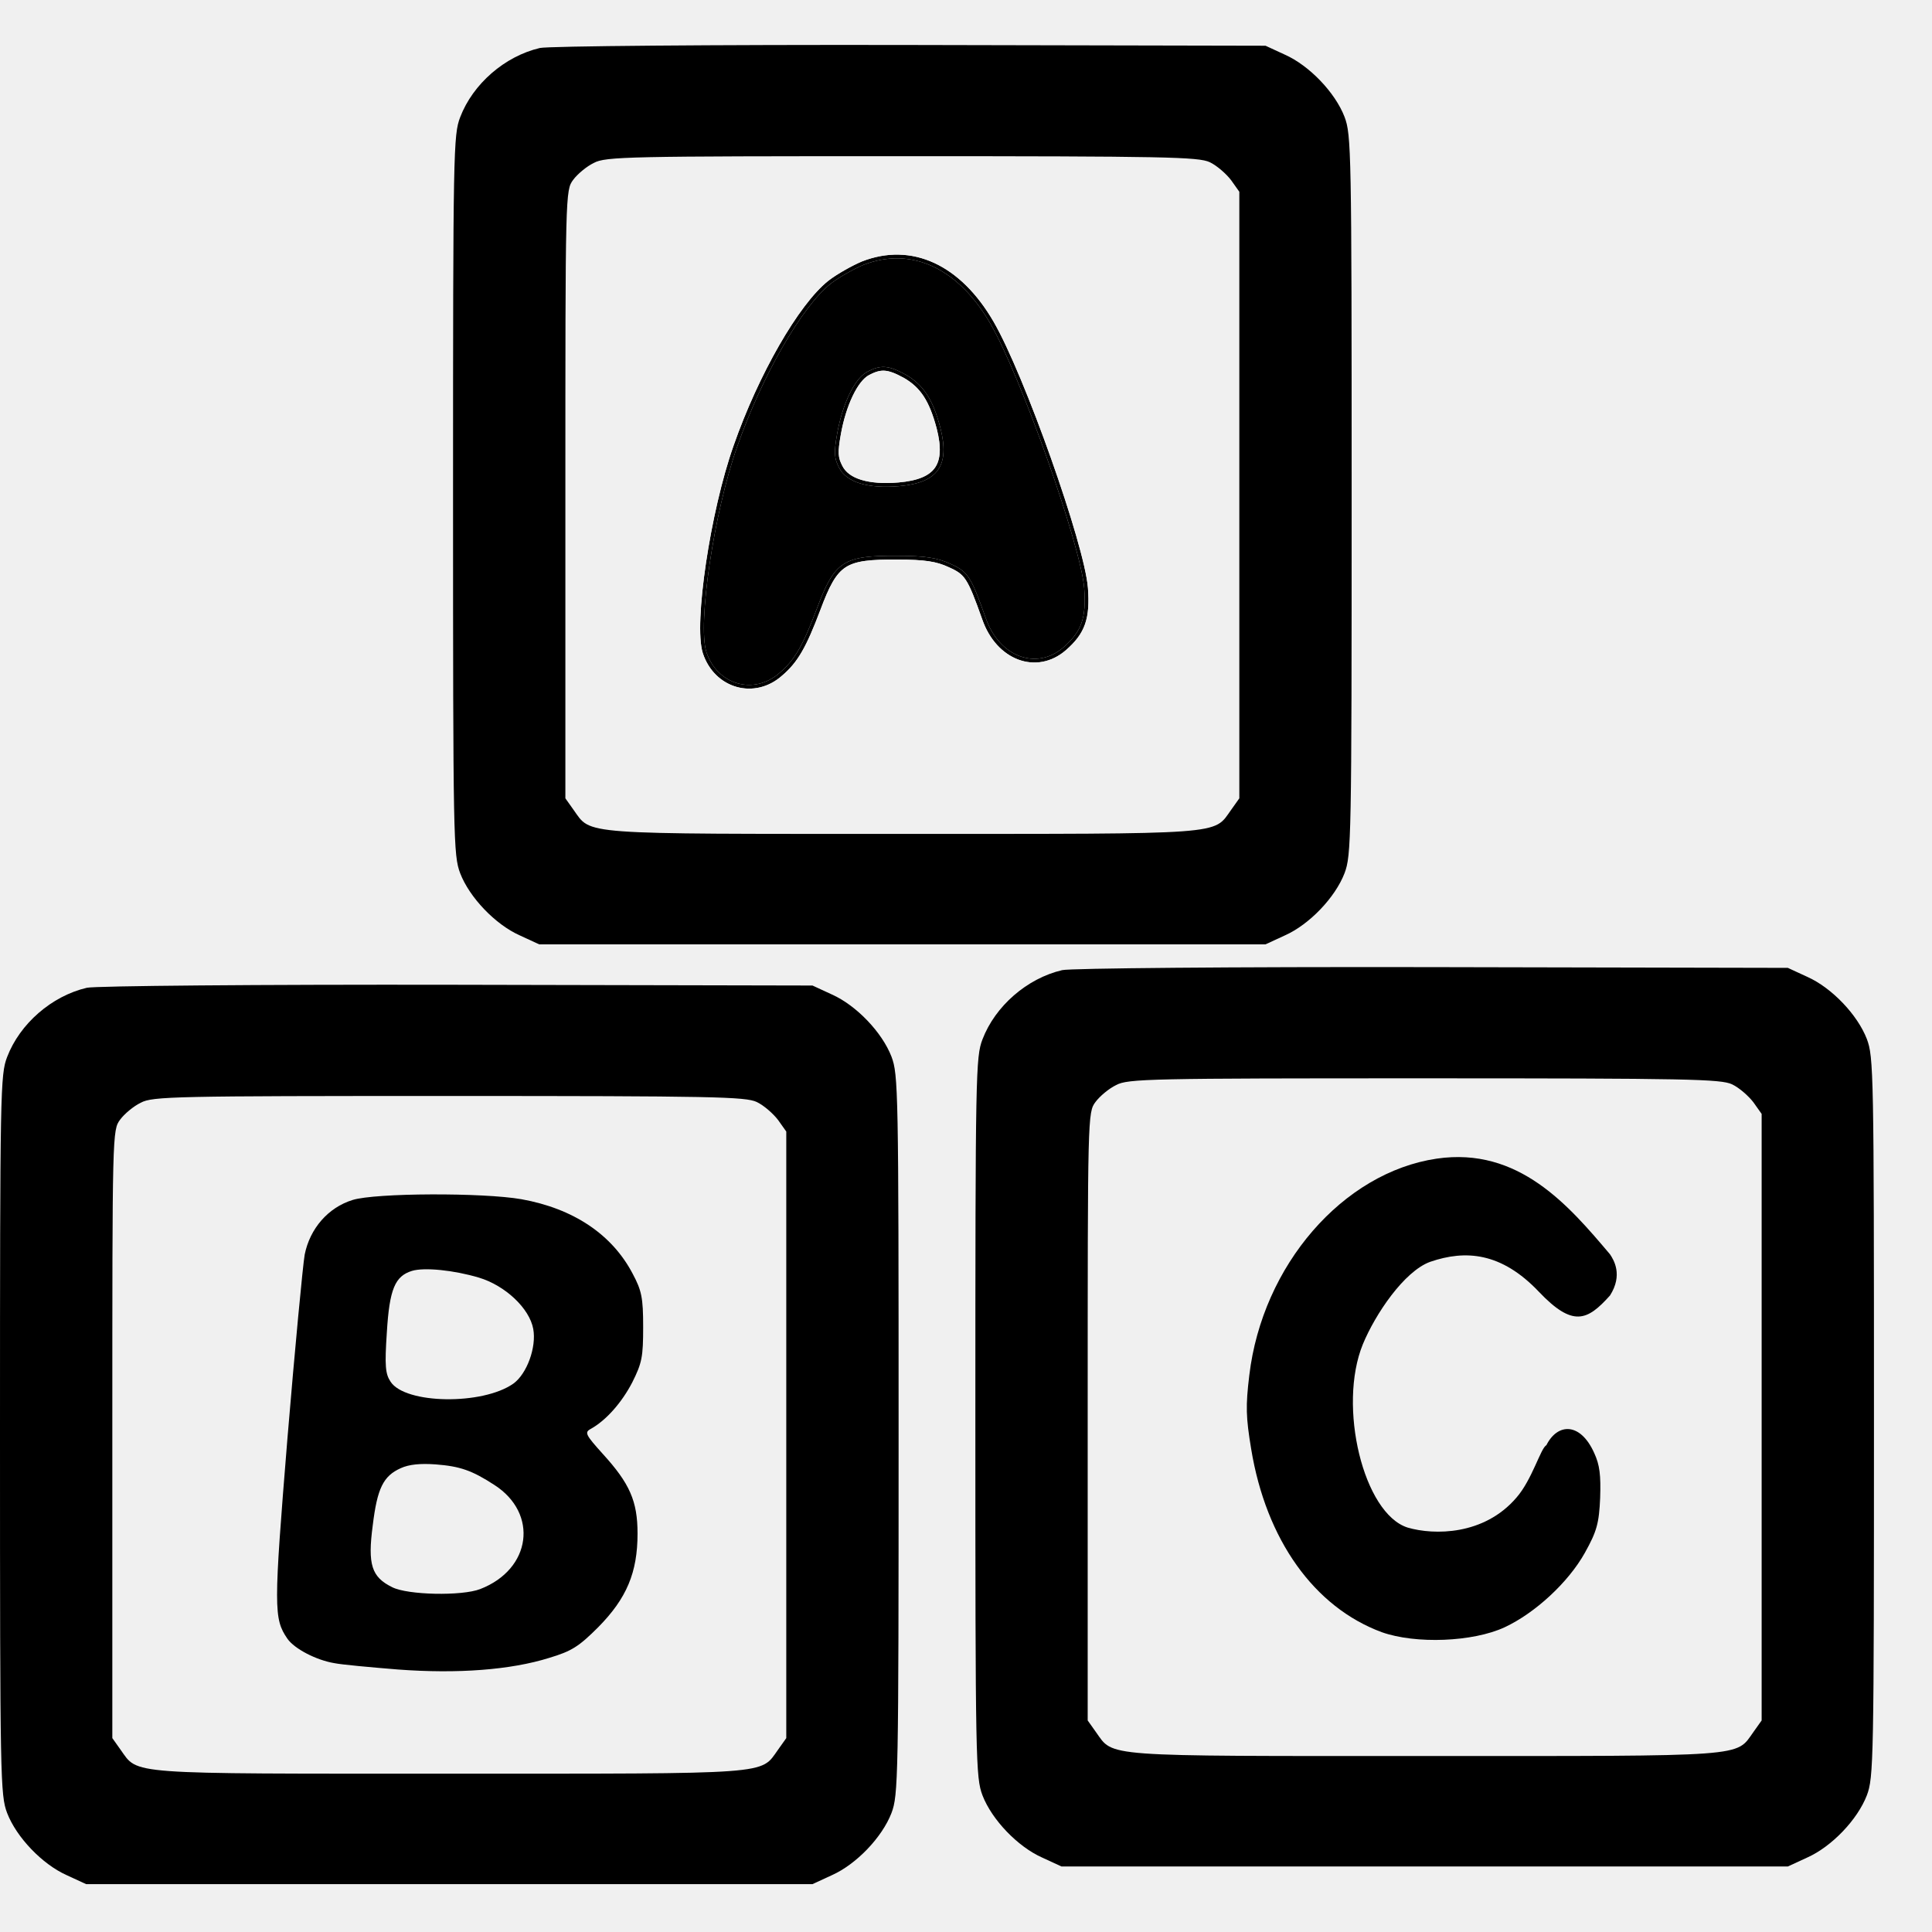
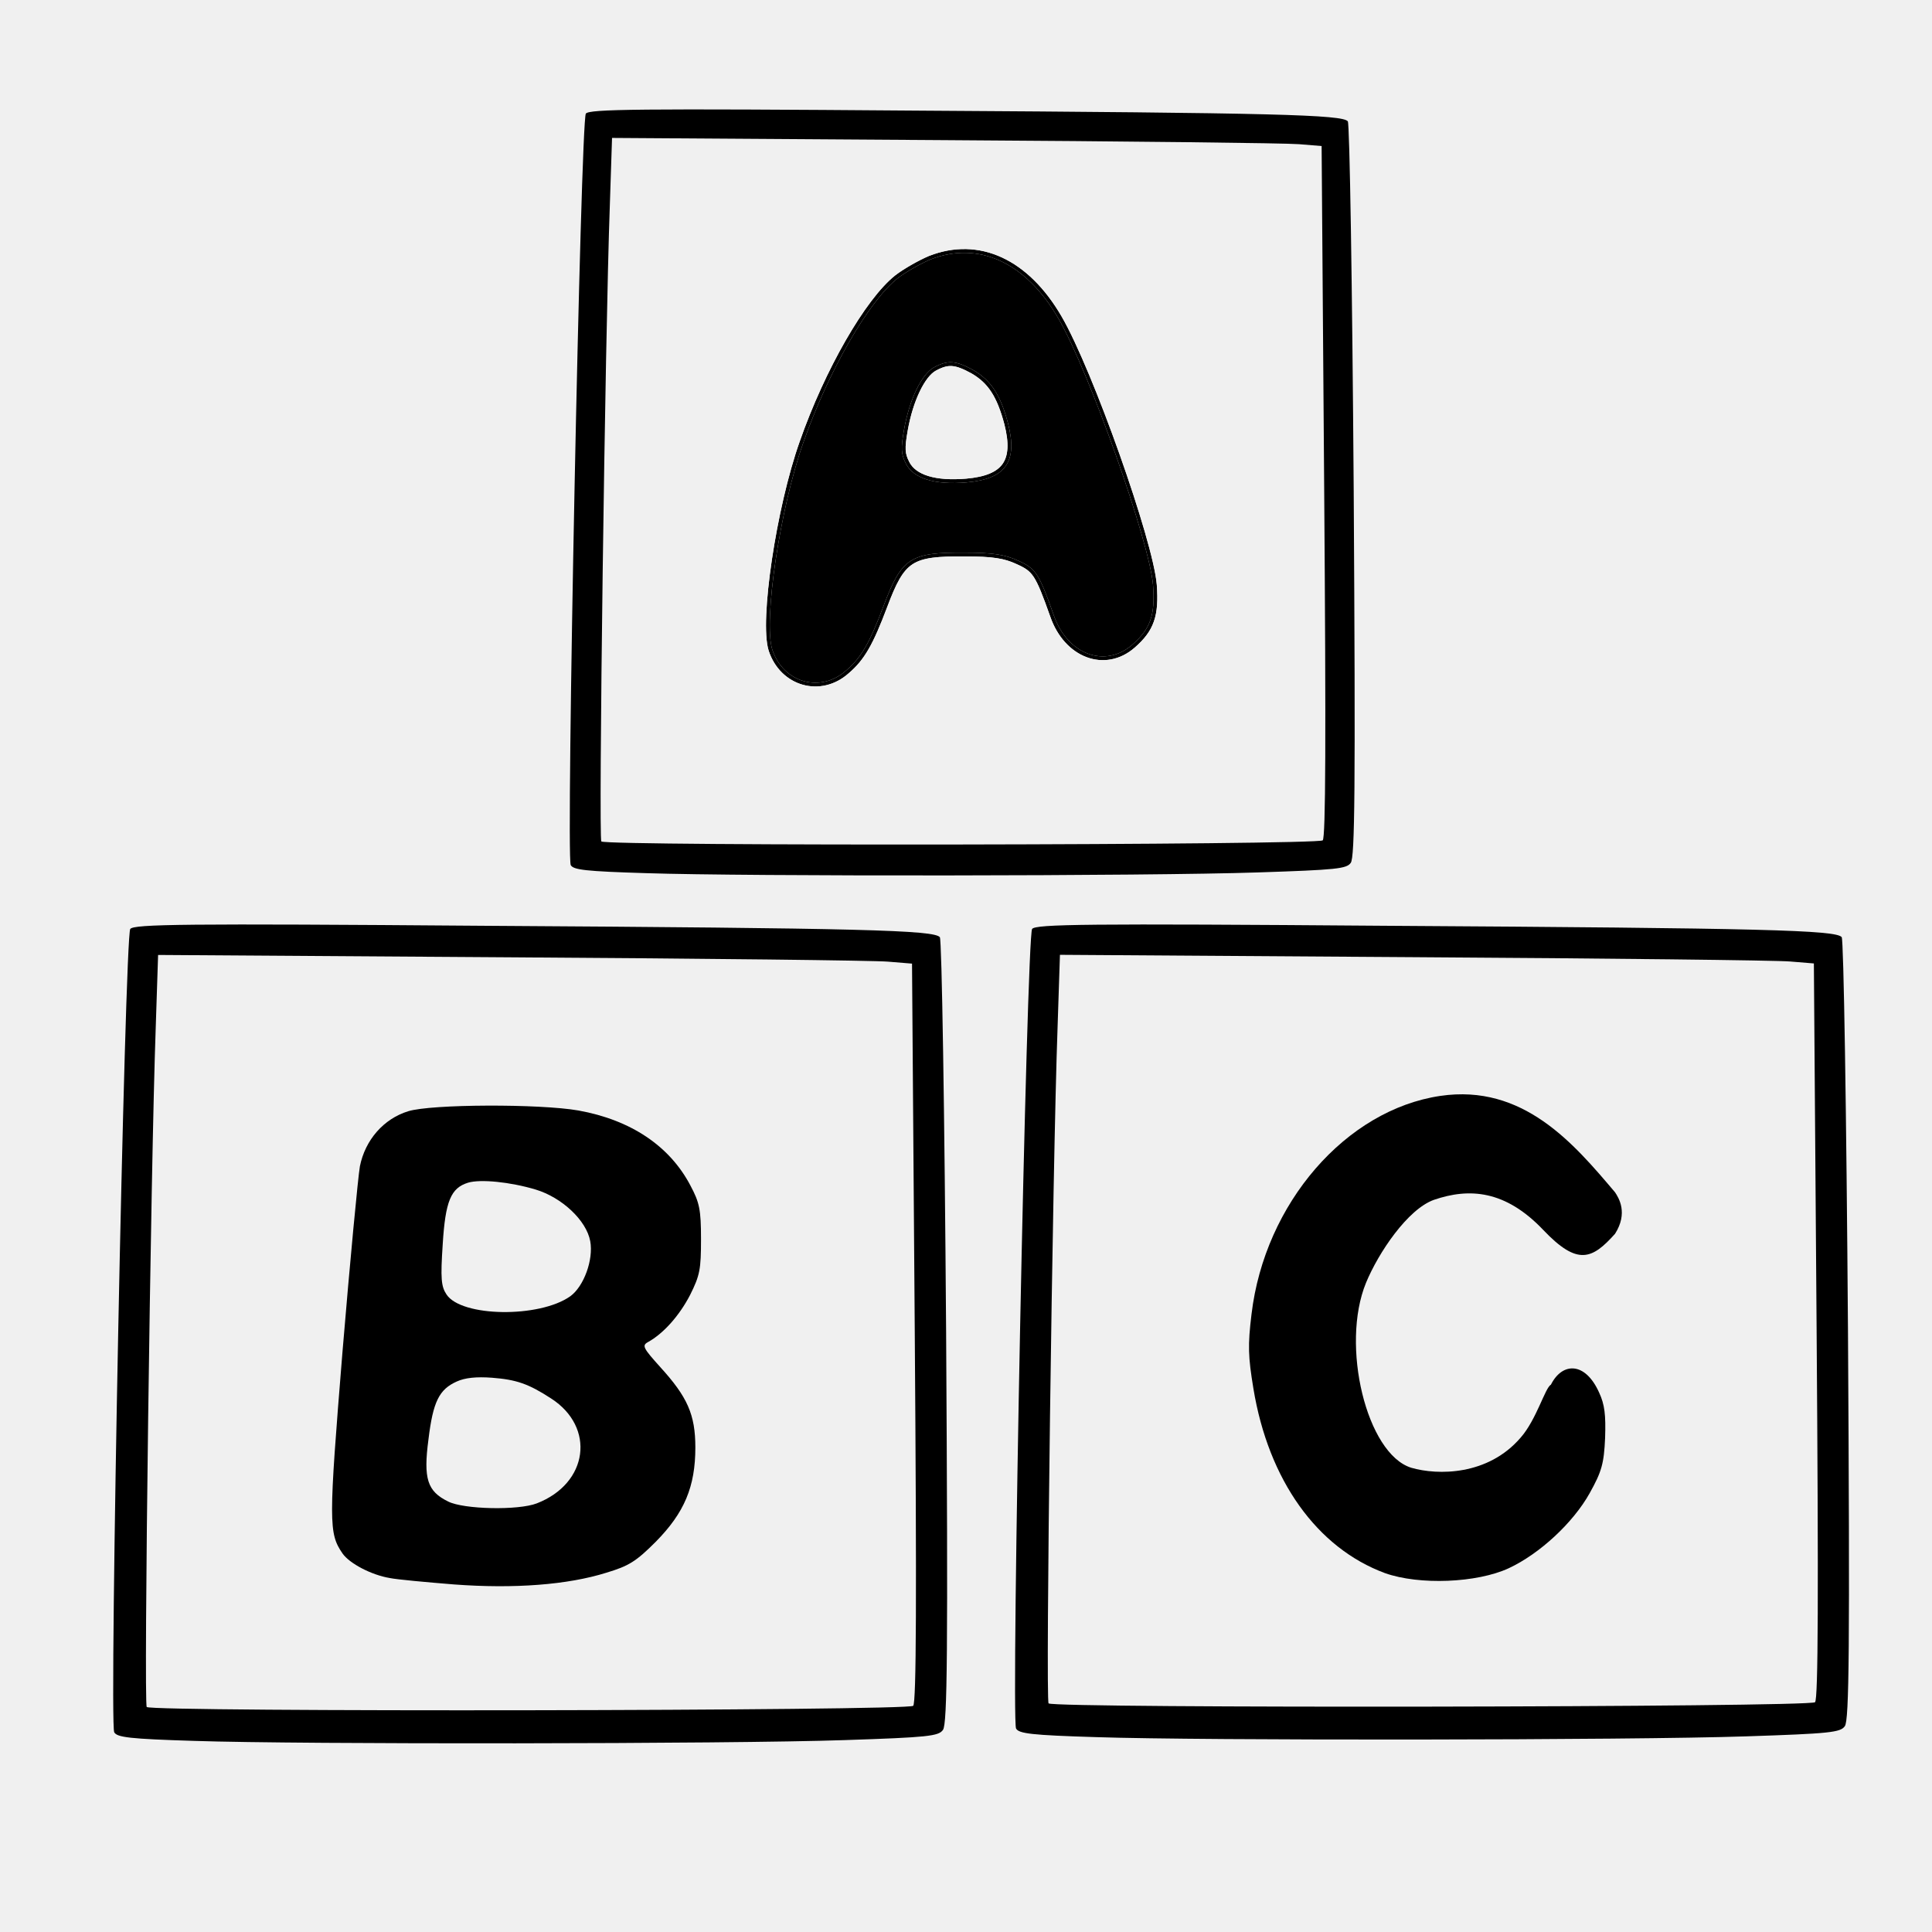
- <svg xmlns="http://www.w3.org/2000/svg" width="500" height="500" id="screenshot-4795fd89-cbe8-8091-8004-77f5c06f10f9" viewBox="-2989 -616 516 512" style="-webkit-print-color-adjust::exact" fill="none" version="1.1">
+ <svg xmlns="http://www.w3.org/2000/svg" width="512" height="512" id="screenshot-4795fd89-cbe8-8091-8004-77f5c06f10f9" viewBox="-2985 -616 512 512" style="-webkit-print-color-adjust::exact" fill="none" version="1.1">
  <g id="shape-4795fd89-cbe8-8091-8004-77f5c06f10f9" style="fill:#000000" version="1.0" width="682.667" height="682.667" rx="0" ry="0">
-     <g id="shape-4795fd89-cbe8-8091-8004-77f5c070889d" style="fill:#000000" rx="0" ry="0">
-       <g id="shape-4795fd89-cbe8-8091-8004-77f5c072810d">
-         <g class="fills" id="fills-4795fd89-cbe8-8091-8004-77f5c072810d">
-           <path d="M-2705.300,-358.900C-2714.700,-356.700,-2723.200,-349.300,-2726.600,-340.400C-2728.400,-335.700,-2728.500,-331.500,-2728.500,-239.500C-2728.500,-147.300,-2728.400,-143.300,-2726.600,-138.500C-2724.100,-132.000,-2717.200,-124.800,-2710.700,-121.900L-2705.500,-119.500L-2608.500,-119.500L-2511.500,-119.500L-2506.300,-121.900C-2499.800,-124.800,-2492.900,-132.000,-2490.400,-138.500C-2488.600,-143.300,-2488.500,-147.300,-2488.500,-239.500C-2488.500,-331.700,-2488.600,-335.700,-2490.400,-340.500C-2492.900,-347.000,-2499.800,-354.200,-2506.300,-357.100L-2511.500,-359.500L-2606.500,-359.700C-2659.900,-359.800,-2703.100,-359.400,-2705.300,-358.900ZZM-2526.400,-328.400C-2524.500,-327.500,-2522.000,-325.300,-2520.700,-323.600L-2518.500,-320.500L-2518.500,-239.500L-2518.500,-158.500L-2520.700,-155.400C-2525.500,-148.700,-2521.500,-149.000,-2608.500,-149.000C-2695.500,-149.000,-2691.500,-148.700,-2696.300,-155.400L-2698.500,-158.500L-2698.500,-239.700C-2698.500,-320.200,-2698.500,-320.900,-2696.400,-323.700C-2695.300,-325.200,-2692.800,-327.300,-2690.900,-328.200C-2687.800,-329.900,-2681.700,-330.000,-2608.700,-330.000C-2538.000,-330.000,-2529.400,-329.800,-2526.400,-328.400ZZ">
-           </path>
-         </g>
-       </g>
-       <g id="shape-ea88cce6-61da-80ac-8004-7809a5261ee1">
-         <g class="fills" id="fills-ea88cce6-61da-80ac-8004-7809a5261ee1">
-           <path d="M-2605.294,-308.548C-2630.316,-304.856,-2651.849,-280.085,-2655.338,-250.669C-2656.335,-242.452,-2656.235,-239.475,-2654.840,-231.019C-2650.852,-206.724,-2637.992,-188.741,-2619.949,-182.072C-2610.877,-178.857,-2595.624,-179.452,-2587.151,-183.382C-2578.977,-187.193,-2570.104,-195.410,-2565.718,-203.270C-2562.528,-208.987,-2561.930,-211.131,-2561.631,-217.919C-2561.431,-223.993,-2561.730,-226.732,-2563.226,-229.947C-2566.914,-238.165,-2573.000,-238.000,-2576.000,-232.000C-2577.495,-231.285,-2579.813,-222.764,-2584.000,-218.000C-2592.673,-207.877,-2606.022,-207.975,-2613.000,-210.000C-2624.863,-213.692,-2631.779,-242.446,-2625.000,-259.000C-2621.710,-266.979,-2613.978,-278.499,-2607.000,-281.000C-2597.629,-284.215,-2588.069,-283.599,-2578.000,-273.000C-2568.928,-263.473,-2565.081,-265.212,-2559.000,-272.000C-2555.500,-277.500,-2558.000,-281.500,-2559.000,-283.000C-2570.000,-296.000,-2583.363,-311.764,-2605.294,-308.548ZL-2605.294,-308.548Z">
-           </path>
-         </g>
+     <g id="shape-ea88cce6-61da-80ac-8004-7809a5261ee1">
+       <g class="fills" id="fills-ea88cce6-61da-80ac-8004-7809a5261ee1">
+         <path d="M-2603.294,-325.577C-2628.316,-321.885,-2649.849,-297.114,-2653.338,-267.698C-2654.335,-259.481,-2654.235,-256.504,-2652.840,-248.048C-2648.852,-223.753,-2635.992,-205.770,-2617.949,-199.101C-2608.877,-195.886,-2593.624,-196.481,-2585.151,-200.411C-2576.977,-204.222,-2568.104,-212.439,-2563.718,-220.300C-2560.528,-226.016,-2559.930,-228.160,-2559.631,-234.948C-2559.431,-241.022,-2559.730,-243.761,-2561.226,-246.976C-2564.914,-255.194,-2571.000,-255.029,-2574.000,-249.029C-2575.495,-248.315,-2577.813,-239.793,-2582.000,-235.029C-2590.673,-224.906,-2604.022,-225.004,-2611.000,-227.029C-2622.863,-230.721,-2629.779,-259.475,-2623.000,-276.029C-2619.710,-284.008,-2611.978,-295.528,-2605.000,-298.029C-2595.629,-301.245,-2586.069,-300.628,-2576.000,-290.029C-2566.928,-280.502,-2563.081,-282.241,-2557.000,-289.029C-2553.500,-294.529,-2556.000,-298.529,-2557.000,-300.029C-2568.000,-313.029,-2581.363,-328.793,-2603.294,-325.577ZL-2603.294,-325.577Z">
+         </path>
      </g>
    </g>
-     <g id="shape-4795fd89-cbe8-8091-8004-77f5e5db1f89" style="fill:#000000" rx="0" ry="0">
-       <g id="shape-4795fd89-cbe8-8091-8004-77f5e5db7d07">
-         <g class="fills" id="fills-4795fd89-cbe8-8091-8004-77f5e5db7d07">
-           <path d="M-2965.800,-354.185C-2975.200,-351.985,-2983.700,-344.585,-2987.100,-335.685C-2988.900,-330.985,-2989.000,-326.785,-2989.000,-234.785C-2989.000,-142.585,-2988.900,-138.585,-2987.100,-133.785C-2984.600,-127.285,-2977.700,-120.085,-2971.200,-117.185L-2966.000,-114.785L-2869.000,-114.785L-2772.000,-114.785L-2766.800,-117.185C-2760.300,-120.085,-2753.400,-127.285,-2750.900,-133.785C-2749.100,-138.585,-2749.000,-142.585,-2749.000,-234.785C-2749.000,-326.985,-2749.100,-330.985,-2750.900,-335.785C-2753.400,-342.285,-2760.300,-349.485,-2766.800,-352.385L-2772.000,-354.785L-2867.000,-354.985C-2920.400,-355.085,-2963.600,-354.685,-2965.800,-354.185ZZM-2786.900,-323.685C-2785.000,-322.785,-2782.500,-320.585,-2781.200,-318.885L-2779.000,-315.785L-2779.000,-234.785L-2779.000,-153.785L-2781.200,-150.685C-2786.000,-143.985,-2782.000,-144.285,-2869.000,-144.285C-2956.000,-144.285,-2952.000,-143.985,-2956.800,-150.685L-2959.000,-153.785L-2959.000,-234.985C-2959.000,-315.485,-2959.000,-316.185,-2956.900,-318.985C-2955.800,-320.485,-2953.300,-322.585,-2951.400,-323.485C-2948.300,-325.185,-2942.200,-325.285,-2869.200,-325.285C-2798.500,-325.285,-2789.900,-325.085,-2786.900,-323.685ZZ">
-           </path>
-         </g>
+     <g id="shape-35598288-0f3d-8003-8004-7e4c97f3ca40">
+       <g class="fills" id="fills-35598288-0f3d-8003-8004-7e4c97f3ca40">
+         <path d="M-2950.476,-369.822C-2951.930,-368.046,-2956.084,-159.763,-2954.734,-156.942C-2954.007,-155.585,-2950.684,-155.167,-2933.446,-154.644C-2905.615,-153.704,-2791.800,-153.809,-2761.269,-154.853C-2739.046,-155.585,-2736.242,-155.898,-2735.100,-157.569C-2733.958,-159.136,-2733.750,-177.833,-2734.269,-262.964C-2734.685,-321.877,-2735.412,-367.002,-2735.931,-367.629C-2737.385,-369.509,-2756.492,-370.031,-2856.807,-370.658C-2936.665,-371.285,-2949.438,-371.076,-2950.476,-369.822ZZM-2749.639,-361.152L-2743.304,-360.630L-2742.577,-262.860C-2742.058,-192.875,-2742.162,-164.777,-2742.992,-163.941C-2744.342,-162.583,-2944.765,-162.270,-2946.115,-163.628C-2946.946,-164.359,-2945.076,-306.418,-2943.726,-343.813L-2943.103,-362.928L-2849.538,-362.301C-2798.031,-361.988,-2753.169,-361.466,-2749.639,-361.152ZZ">
+         </path>
      </g>
-       <g id="shape-ea88cce6-61da-80ac-8004-780aeb3b758d">
-         <g class="fills" id="fills-ea88cce6-61da-80ac-8004-780aeb3b758d">
-           <path d="M-2894.825,-297.510C-2901.325,-295.510,-2906.225,-289.910,-2907.625,-282.910C-2908.125,-280.010,-2910.225,-257.910,-2912.225,-233.910C-2915.925,-188.410,-2915.925,-185.710,-2912.225,-180.310C-2910.325,-177.610,-2904.525,-174.610,-2899.725,-173.810C-2897.825,-173.410,-2890.125,-172.710,-2882.725,-172.110C-2866.725,-170.910,-2852.525,-172.010,-2842.325,-175.210C-2836.325,-177.010,-2834.425,-178.210,-2829.225,-183.410C-2821.625,-191.110,-2818.725,-198.010,-2818.725,-208.410C-2818.725,-217.110,-2820.825,-221.810,-2828.025,-229.710C-2832.525,-234.710,-2832.925,-235.410,-2831.325,-236.310C-2827.125,-238.610,-2822.925,-243.410,-2820.125,-248.810C-2817.525,-254.010,-2817.225,-255.610,-2817.225,-263.610C-2817.225,-271.410,-2817.625,-273.310,-2820.025,-277.810C-2825.525,-288.310,-2835.825,-295.210,-2849.725,-297.710C-2860.025,-299.510,-2888.725,-299.410,-2894.825,-297.510ZL-2894.825,-297.510ZM-2878.981,-278.569L-2878.981,-278.569ZC-2875.681,-279.569,-2867.781,-278.769,-2861.081,-276.769C-2854.081,-274.669,-2847.581,-268.569,-2846.581,-263.069C-2845.681,-258.169,-2848.281,-251.069,-2851.881,-248.469C-2860.081,-242.669,-2880.781,-242.969,-2884.681,-248.969C-2886.081,-251.069,-2886.281,-253.169,-2885.681,-262.169C-2884.981,-273.769,-2883.481,-277.169,-2878.981,-278.569ZM-2881.948,-225.889L-2881.948,-225.889ZC-2879.748,-226.889,-2876.748,-227.189,-2872.648,-226.889C-2866.148,-226.389,-2862.948,-225.289,-2856.948,-221.389C-2845.148,-213.789,-2847.048,-198.889,-2860.748,-193.589C-2865.648,-191.689,-2880.148,-191.989,-2884.248,-194.089C-2889.748,-196.789,-2890.848,-200.089,-2889.448,-210.589C-2888.248,-220.489,-2886.648,-223.789,-2881.948,-225.889Z" style="fill:#000000">
-           </path>
-         </g>
+     </g>
+     <g id="shape-35598288-0f3d-8003-8004-7e4d8a9b3ceb">
+       <g class="fills" id="fills-35598288-0f3d-8003-8004-7e4d8a9b3ceb">
+         <path d="M-2876.825,-321.510C-2883.325,-319.510,-2888.225,-313.910,-2889.625,-306.910C-2890.125,-304.010,-2892.225,-281.910,-2894.225,-257.910C-2897.925,-212.410,-2897.925,-209.710,-2894.225,-204.310C-2892.325,-201.610,-2886.525,-198.610,-2881.725,-197.810C-2879.825,-197.410,-2872.125,-196.710,-2864.725,-196.110C-2848.725,-194.910,-2834.525,-196.010,-2824.325,-199.210C-2818.325,-201.010,-2816.425,-202.210,-2811.225,-207.410C-2803.625,-215.110,-2800.725,-222.010,-2800.725,-232.410C-2800.725,-241.110,-2802.825,-245.810,-2810.025,-253.710C-2814.525,-258.710,-2814.925,-259.410,-2813.325,-260.310C-2809.125,-262.610,-2804.925,-267.410,-2802.125,-272.810C-2799.525,-278.010,-2799.225,-279.610,-2799.225,-287.610C-2799.225,-295.410,-2799.625,-297.310,-2802.025,-301.810C-2807.525,-312.310,-2817.825,-319.210,-2831.725,-321.710C-2842.025,-323.510,-2870.725,-323.410,-2876.825,-321.510ZL-2876.825,-321.510ZL-2876.825,-321.510ZL-2876.825,-321.510ZM-2860.981,-302.569L-2860.981,-302.569ZL-2860.981,-302.569ZC-2857.681,-303.569,-2849.781,-302.769,-2843.081,-300.769C-2836.081,-298.669,-2829.581,-292.569,-2828.581,-287.069C-2827.681,-282.169,-2830.281,-275.069,-2833.881,-272.469C-2842.081,-266.669,-2862.781,-266.969,-2866.681,-272.969C-2868.081,-275.069,-2868.281,-277.169,-2867.681,-286.169C-2866.981,-297.769,-2865.481,-301.169,-2860.981,-302.569ZL-2860.981,-302.569ZM-2863.948,-249.889L-2863.948,-249.889ZL-2863.948,-249.889ZC-2861.748,-250.889,-2858.748,-251.189,-2854.648,-250.889C-2848.148,-250.389,-2844.948,-249.289,-2838.948,-245.389C-2827.148,-237.789,-2829.048,-222.889,-2842.748,-217.589C-2847.648,-215.689,-2862.148,-215.989,-2866.248,-218.089C-2871.748,-220.789,-2872.848,-224.089,-2871.448,-234.589C-2870.248,-244.489,-2868.648,-247.789,-2863.948,-249.889ZL-2863.948,-249.889Z" style="-webkit-print-color-adjust::exact;fill:#000000" class="fills">
+         </path>
+       </g>
+     </g>
+     <g id="shape-35598288-0f3d-8003-8004-7e4cc0cdffe7">
+       <g class="fills" id="fills-35598288-0f3d-8003-8004-7e4cc0cdffe7">
+         <path d="M-2711.476,-369.828C-2712.930,-368.060,-2717.084,-160.736,-2715.734,-157.929C-2715.007,-156.577,-2711.684,-156.161,-2694.446,-155.641C-2666.615,-154.706,-2552.800,-154.810,-2522.269,-155.849C-2500.046,-156.577,-2497.242,-156.889,-2496.100,-158.553C-2494.958,-160.112,-2494.750,-178.724,-2495.269,-263.462C-2495.685,-322.104,-2496.412,-367.020,-2496.931,-367.644C-2498.385,-369.516,-2517.492,-370.036,-2617.807,-370.659C-2697.665,-371.283,-2710.438,-371.075,-2711.476,-369.828ZL-2711.476,-369.828ZM-2510.639,-361.198L-2504.304,-360.678L-2503.577,-263.358C-2503.058,-193.696,-2503.162,-165.727,-2503.992,-164.895C-2505.342,-163.543,-2705.765,-163.232,-2707.115,-164.583C-2707.946,-165.311,-2706.076,-306.715,-2704.726,-343.938L-2704.103,-362.965L-2610.538,-362.341C-2559.031,-362.030,-2514.169,-361.510,-2510.639,-361.198ZL-2510.639,-361.198Z">
+         </path>
+       </g>
+     </g>
+     <g id="shape-35598288-0f3d-8003-8004-7e4cd2481fb7">
+       <g class="fills" id="fills-35598288-0f3d-8003-8004-7e4cd2481fb7">
+         <path d="M-2829.742,-585.898C-2831.111,-584.237,-2835.020,-389.391,-2833.750,-386.753C-2833.065,-385.482,-2829.938,-385.091,-2813.713,-384.603C-2787.520,-383.723,-2680.400,-383.821,-2651.665,-384.798C-2630.749,-385.482,-2628.111,-385.775,-2627.035,-387.339C-2625.960,-388.805,-2625.765,-406.296,-2626.254,-485.934C-2626.644,-541.046,-2627.329,-583.260,-2627.817,-583.846C-2629.186,-585.605,-2647.169,-586.094,-2741.583,-586.680C-2816.743,-587.266,-2828.765,-587.071,-2829.742,-585.898ZL-2829.742,-585.898ZM-2640.719,-577.788L-2634.757,-577.299L-2634.072,-485.837C-2633.584,-420.367,-2633.682,-394.081,-2634.463,-393.300C-2635.734,-392.029,-2824.367,-391.736,-2825.637,-393.006C-2826.419,-393.690,-2824.660,-526.584,-2823.389,-561.567L-2822.803,-579.449L-2734.742,-578.863C-2686.264,-578.569,-2644.042,-578.081,-2640.719,-577.788ZL-2640.719,-577.788Z">
+         </path>
      </g>
    </g>
    <g id="shape-4795fd89-cbe8-8091-8004-77f5f078590a" style="fill:#000000" rx="0" ry="0">
-       <g id="shape-4795fd89-cbe8-8091-8004-77f5f0788d9b">
-         <g class="fills" id="fills-4795fd89-cbe8-8091-8004-77f5f0788d9b">
-           <path d="M-2844.800,-605.185C-2854.200,-602.985,-2862.700,-595.585,-2866.100,-586.685C-2867.900,-581.985,-2868.000,-577.785,-2868.000,-485.785C-2868.000,-393.585,-2867.900,-389.585,-2866.100,-384.785C-2863.600,-378.285,-2856.700,-371.085,-2850.200,-368.185L-2845.000,-365.785L-2748.000,-365.785L-2651.000,-365.785L-2645.800,-368.185C-2639.300,-371.085,-2632.400,-378.285,-2629.900,-384.785C-2628.100,-389.585,-2628.000,-393.585,-2628.000,-485.785C-2628.000,-577.985,-2628.100,-581.985,-2629.900,-586.785C-2632.400,-593.285,-2639.300,-600.485,-2645.800,-603.385L-2651.000,-605.785L-2746.000,-605.985C-2799.400,-606.085,-2842.600,-605.685,-2844.800,-605.185ZZM-2665.900,-574.685C-2664.000,-573.785,-2661.500,-571.585,-2660.200,-569.885L-2658.000,-566.785L-2658.000,-485.785L-2658.000,-404.785L-2660.200,-401.685C-2665.000,-394.985,-2661.000,-395.285,-2748.000,-395.285C-2835.000,-395.285,-2831.000,-394.985,-2835.800,-401.685L-2838.000,-404.785L-2838.000,-485.985C-2838.000,-566.485,-2838.000,-567.185,-2835.900,-569.985C-2834.800,-571.485,-2832.300,-573.585,-2830.400,-574.485C-2827.300,-576.185,-2821.200,-576.285,-2748.200,-576.285C-2677.500,-576.285,-2668.900,-576.085,-2665.900,-574.685ZZ">
-           </path>
-         </g>
-       </g>
      <g id="shape-ea88cce6-61da-80ac-8004-780a944e7731">
        <g class="fills" id="fills-ea88cce6-61da-80ac-8004-780a944e7731">
-           <path d="M-2758.434,-547.241C-2761.034,-546.141,-2764.934,-543.941,-2767.134,-542.241C-2774.834,-536.141,-2785.534,-517.541,-2792.134,-498.641C-2798.334,-481.141,-2802.734,-451.341,-2800.334,-443.841C-2797.434,-435.041,-2787.534,-432.241,-2780.734,-438.341C-2776.734,-441.741,-2774.534,-445.641,-2770.834,-455.441C-2766.034,-468.241,-2763.734,-469.641,-2749.234,-469.541C-2742.034,-469.541,-2738.634,-469.041,-2735.234,-467.441C-2730.534,-465.341,-2729.734,-464.241,-2725.734,-452.941C-2722.134,-442.541,-2712.134,-438.841,-2704.934,-445.141C-2700.134,-449.341,-2698.834,-452.941,-2699.434,-460.941C-2700.334,-472.341,-2716.334,-517.541,-2724.534,-531.641C-2733.134,-546.441,-2745.634,-552.241,-2758.434,-547.241ZL-2758.434,-547.241ZM-2757.495,-518.633L-2757.495,-518.633ZC-2753.788,-520.652,-2751.685,-520.450,-2747.077,-517.927C-2742.368,-515.202,-2739.864,-511.367,-2737.860,-503.798C-2735.256,-493.605,-2738.462,-489.063,-2748.880,-488.155C-2757.194,-487.449,-2762.904,-489.164,-2764.908,-493.100C-2766.210,-495.623,-2766.310,-497.137,-2765.409,-502.183C-2764.006,-510.055,-2760.801,-516.817,-2757.495,-518.633Z" style="fill:#000000;fill-opacity:1">
+           <path d="M-2738.434,-547.241C-2741.034,-546.141,-2744.934,-543.941,-2747.134,-542.241C-2754.834,-536.141,-2765.534,-517.541,-2772.134,-498.641C-2778.334,-481.141,-2782.734,-451.341,-2780.334,-443.841C-2777.434,-435.041,-2767.534,-432.241,-2760.734,-438.341C-2756.734,-441.741,-2754.534,-445.641,-2750.834,-455.441C-2746.034,-468.241,-2743.734,-469.641,-2729.234,-469.541C-2722.034,-469.541,-2718.634,-469.041,-2715.234,-467.441C-2710.534,-465.341,-2709.734,-464.241,-2705.734,-452.941C-2702.134,-442.541,-2692.134,-438.841,-2684.934,-445.141C-2680.134,-449.341,-2678.834,-452.941,-2679.434,-460.941C-2680.334,-472.341,-2696.334,-517.541,-2704.534,-531.641C-2713.134,-546.441,-2725.634,-552.241,-2738.434,-547.241ZL-2738.434,-547.241ZM-2737.495,-518.633L-2737.495,-518.633ZC-2733.788,-520.652,-2731.685,-520.450,-2727.077,-517.927C-2722.368,-515.202,-2719.864,-511.367,-2717.860,-503.798C-2715.256,-493.605,-2718.462,-489.063,-2728.880,-488.155C-2737.194,-487.449,-2742.904,-489.164,-2744.908,-493.100C-2746.210,-495.623,-2746.310,-497.137,-2745.409,-502.183C-2744.006,-510.055,-2740.801,-516.817,-2737.495,-518.633Z" style="fill:#000000;fill-opacity:1">
          </path>
        </g>
        <g id="strokes-ea88cce6-61da-80ac-8004-780a944e7731" class="strokes">
          <g class="outer-stroke-shape">
            <defs>
-               <mask id="outer-stroke-render-118-ea88cce6-61da-80ac-8004-780a944e7731-0" x="-2802.414" y="-550.414" width="104.531" height="116.751" maskUnits="userSpaceOnUse">
-                 <use href="#stroke-shape-render-118-ea88cce6-61da-80ac-8004-780a944e7731-0" style="fill:none;stroke:white;stroke-width:2">
+               <mask id="outer-stroke-render-694-ea88cce6-61da-80ac-8004-780a944e7731-0" x="-2782.414" y="-550.414" width="104.531" height="116.751" maskUnits="userSpaceOnUse">
+                 <use href="#stroke-shape-render-694-ea88cce6-61da-80ac-8004-780a944e7731-0" style="fill:none;stroke:white;stroke-width:2">
                </use>
-                 <use href="#stroke-shape-render-118-ea88cce6-61da-80ac-8004-780a944e7731-0" style="fill:black;stroke:none">
+                 <use href="#stroke-shape-render-694-ea88cce6-61da-80ac-8004-780a944e7731-0" style="fill:black;stroke:none">
                </use>
              </mask>
-               <path d="M-2758.434,-547.241C-2761.034,-546.141,-2764.934,-543.941,-2767.134,-542.241C-2774.834,-536.141,-2785.534,-517.541,-2792.134,-498.641C-2798.334,-481.141,-2802.734,-451.341,-2800.334,-443.841C-2797.434,-435.041,-2787.534,-432.241,-2780.734,-438.341C-2776.734,-441.741,-2774.534,-445.641,-2770.834,-455.441C-2766.034,-468.241,-2763.734,-469.641,-2749.234,-469.541C-2742.034,-469.541,-2738.634,-469.041,-2735.234,-467.441C-2730.534,-465.341,-2729.734,-464.241,-2725.734,-452.941C-2722.134,-442.541,-2712.134,-438.841,-2704.934,-445.141C-2700.134,-449.341,-2698.834,-452.941,-2699.434,-460.941C-2700.334,-472.341,-2716.334,-517.541,-2724.534,-531.641C-2733.134,-546.441,-2745.634,-552.241,-2758.434,-547.241ZL-2758.434,-547.241ZM-2757.495,-518.633L-2757.495,-518.633ZC-2753.788,-520.652,-2751.685,-520.450,-2747.077,-517.927C-2742.368,-515.202,-2739.864,-511.367,-2737.860,-503.798C-2735.256,-493.605,-2738.462,-489.063,-2748.880,-488.155C-2757.194,-487.449,-2762.904,-489.164,-2764.908,-493.100C-2766.210,-495.623,-2766.310,-497.137,-2765.409,-502.183C-2764.006,-510.055,-2760.801,-516.817,-2757.495,-518.633Z" id="stroke-shape-render-118-ea88cce6-61da-80ac-8004-780a944e7731-0">
+               <path d="M-2738.434,-547.241C-2741.034,-546.141,-2744.934,-543.941,-2747.134,-542.241C-2754.834,-536.141,-2765.534,-517.541,-2772.134,-498.641C-2778.334,-481.141,-2782.734,-451.341,-2780.334,-443.841C-2777.434,-435.041,-2767.534,-432.241,-2760.734,-438.341C-2756.734,-441.741,-2754.534,-445.641,-2750.834,-455.441C-2746.034,-468.241,-2743.734,-469.641,-2729.234,-469.541C-2722.034,-469.541,-2718.634,-469.041,-2715.234,-467.441C-2710.534,-465.341,-2709.734,-464.241,-2705.734,-452.941C-2702.134,-442.541,-2692.134,-438.841,-2684.934,-445.141C-2680.134,-449.341,-2678.834,-452.941,-2679.434,-460.941C-2680.334,-472.341,-2696.334,-517.541,-2704.534,-531.641C-2713.134,-546.441,-2725.634,-552.241,-2738.434,-547.241ZL-2738.434,-547.241ZM-2737.495,-518.633L-2737.495,-518.633ZC-2733.788,-520.652,-2731.685,-520.450,-2727.077,-517.927C-2722.368,-515.202,-2719.864,-511.367,-2717.860,-503.798C-2715.256,-493.605,-2718.462,-489.063,-2728.880,-488.155C-2737.194,-487.449,-2742.904,-489.164,-2744.908,-493.100C-2746.210,-495.623,-2746.310,-497.137,-2745.409,-502.183C-2744.006,-510.055,-2740.801,-516.817,-2737.495,-518.633Z" id="stroke-shape-render-694-ea88cce6-61da-80ac-8004-780a944e7731-0">
              </path>
            </defs>
-             <use href="#stroke-shape-render-118-ea88cce6-61da-80ac-8004-780a944e7731-0" mask="url(#outer-stroke-render-118-ea88cce6-61da-80ac-8004-780a944e7731-0)" style="fill:none;stroke-width:2;stroke:#000000;stroke-opacity:1">
+             <use href="#stroke-shape-render-694-ea88cce6-61da-80ac-8004-780a944e7731-0" mask="url(#outer-stroke-render-694-ea88cce6-61da-80ac-8004-780a944e7731-0)" style="fill:none;stroke-width:2;stroke:#000000;stroke-opacity:1">
            </use>
-             <use href="#stroke-shape-render-118-ea88cce6-61da-80ac-8004-780a944e7731-0" style="fill:none;fill-opacity:none;stroke-width:1;stroke:none;stroke-opacity:1">
+             <use href="#stroke-shape-render-694-ea88cce6-61da-80ac-8004-780a944e7731-0" style="fill:none;fill-opacity:none;stroke-width:1;stroke:none;stroke-opacity:1">
            </use>
          </g>
        </g>
      </g>
    </g>
  </g>
</svg>
